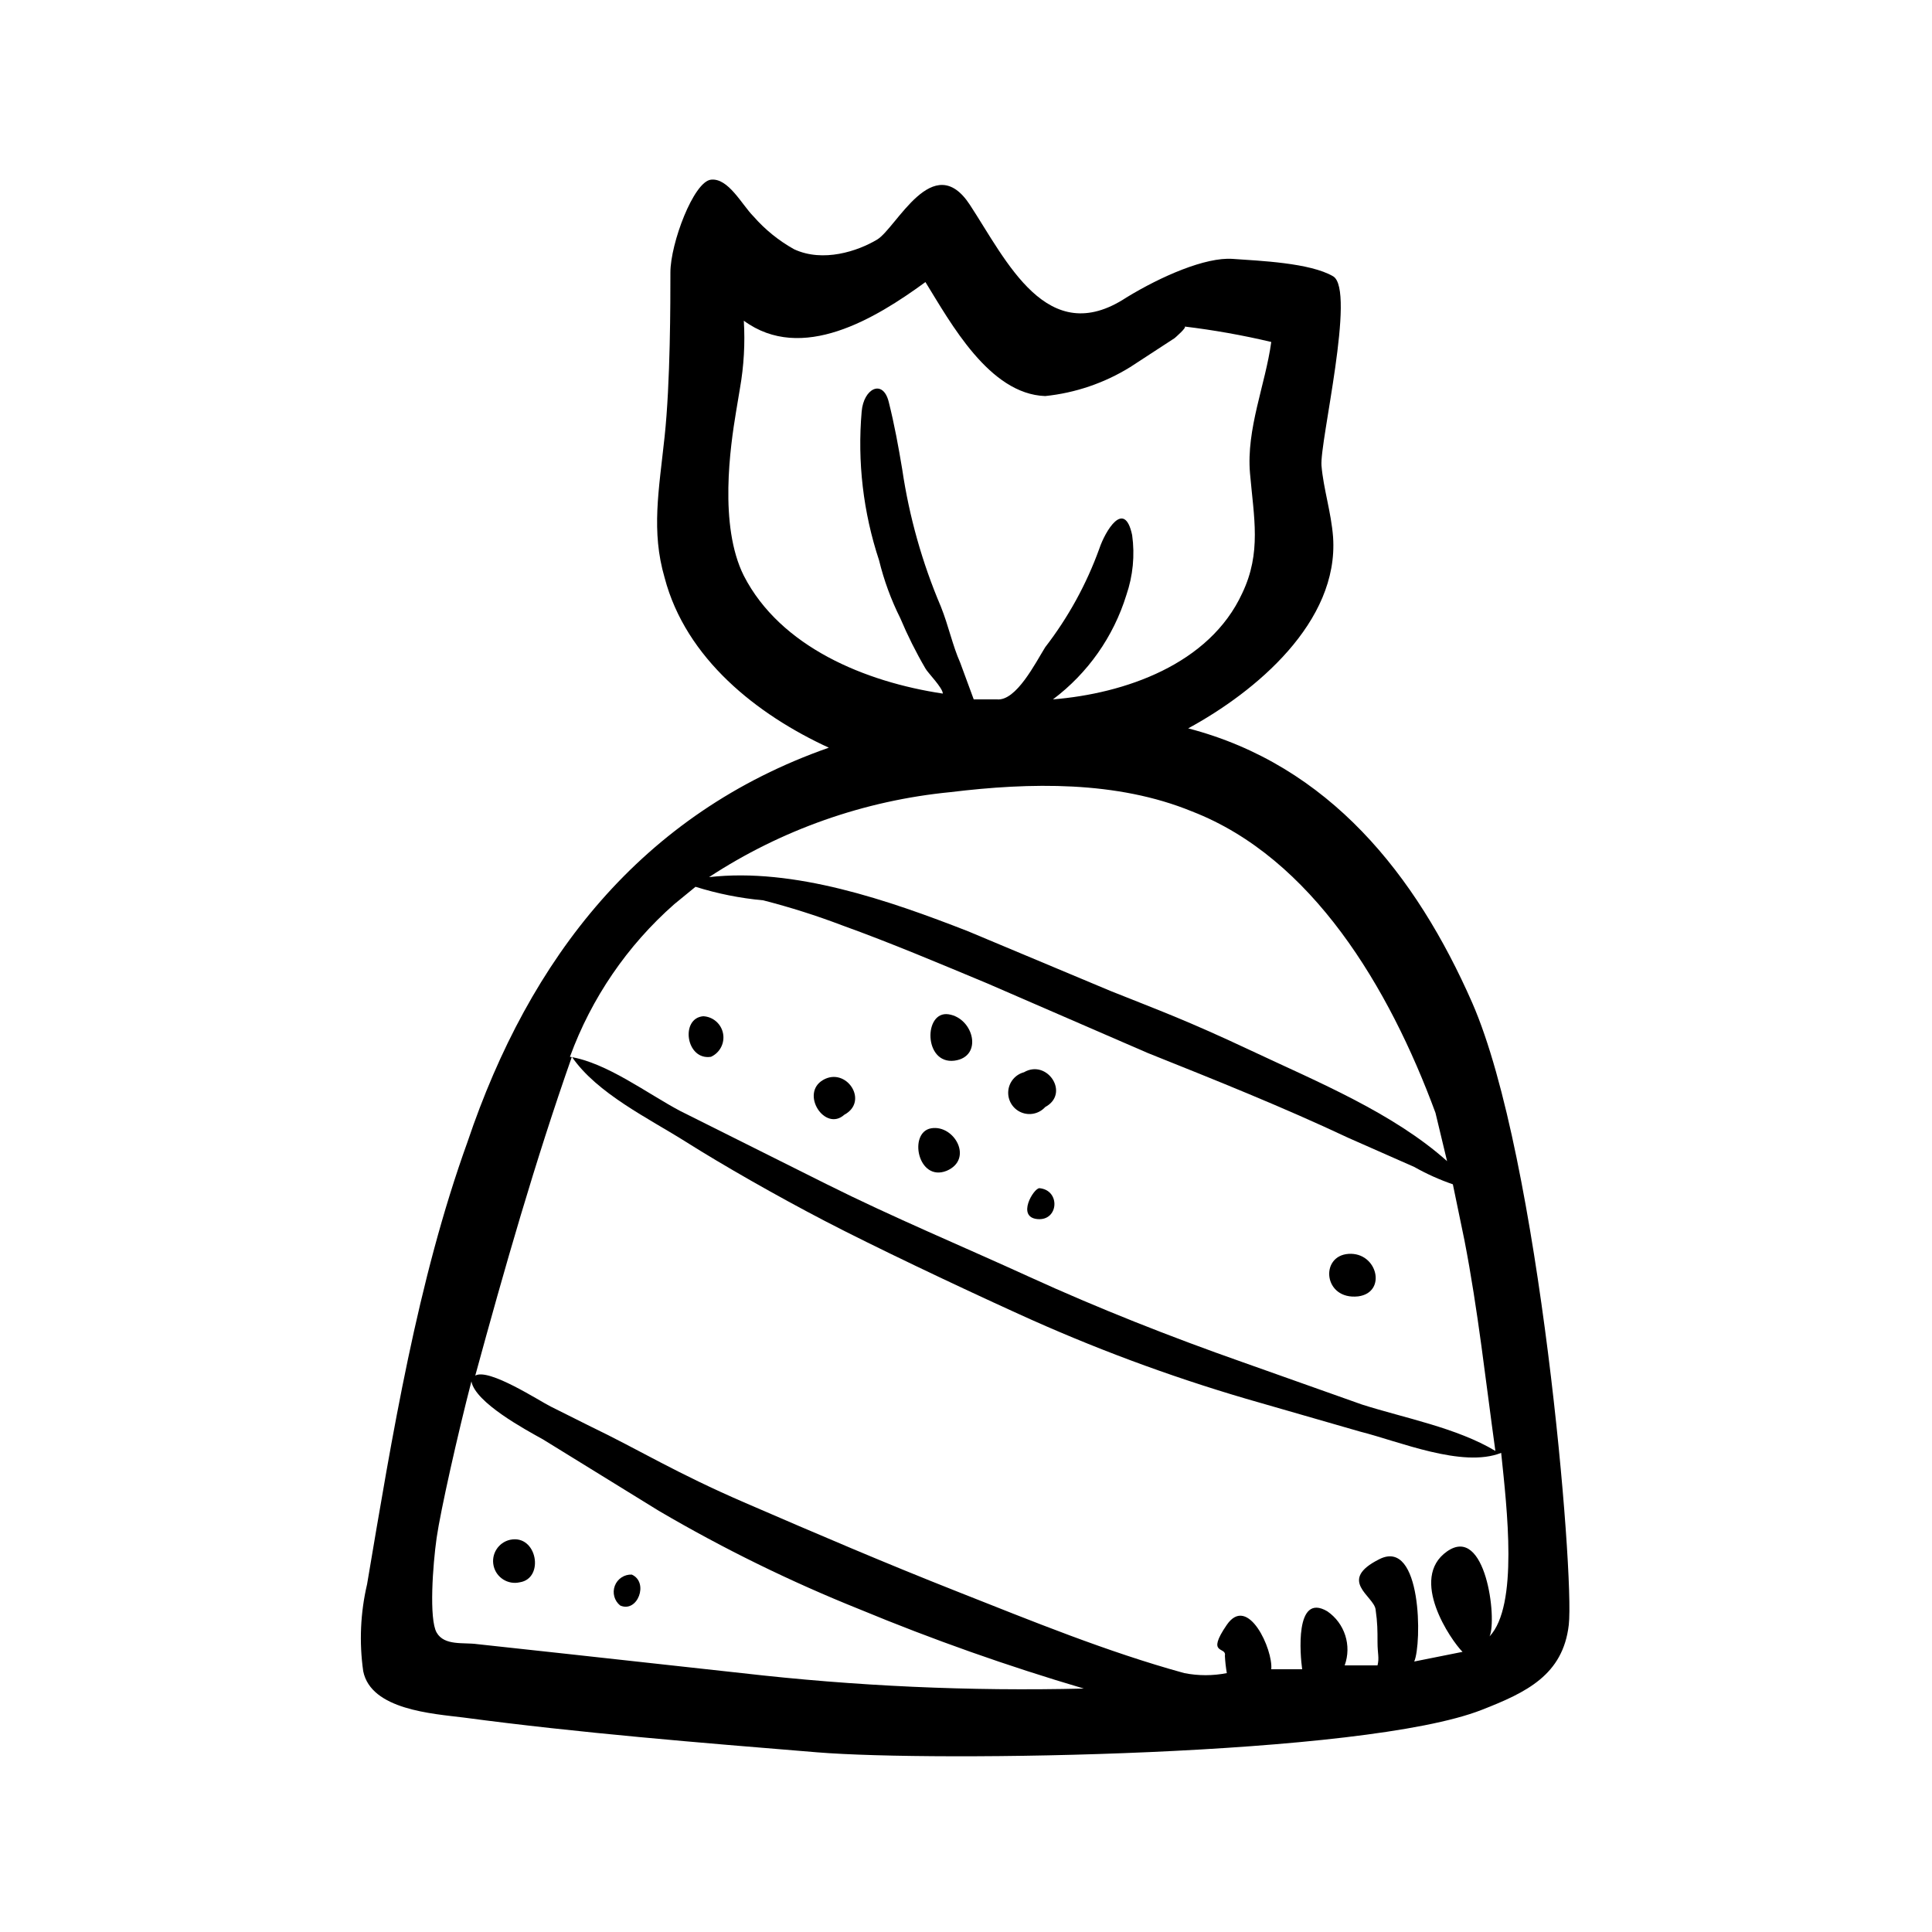
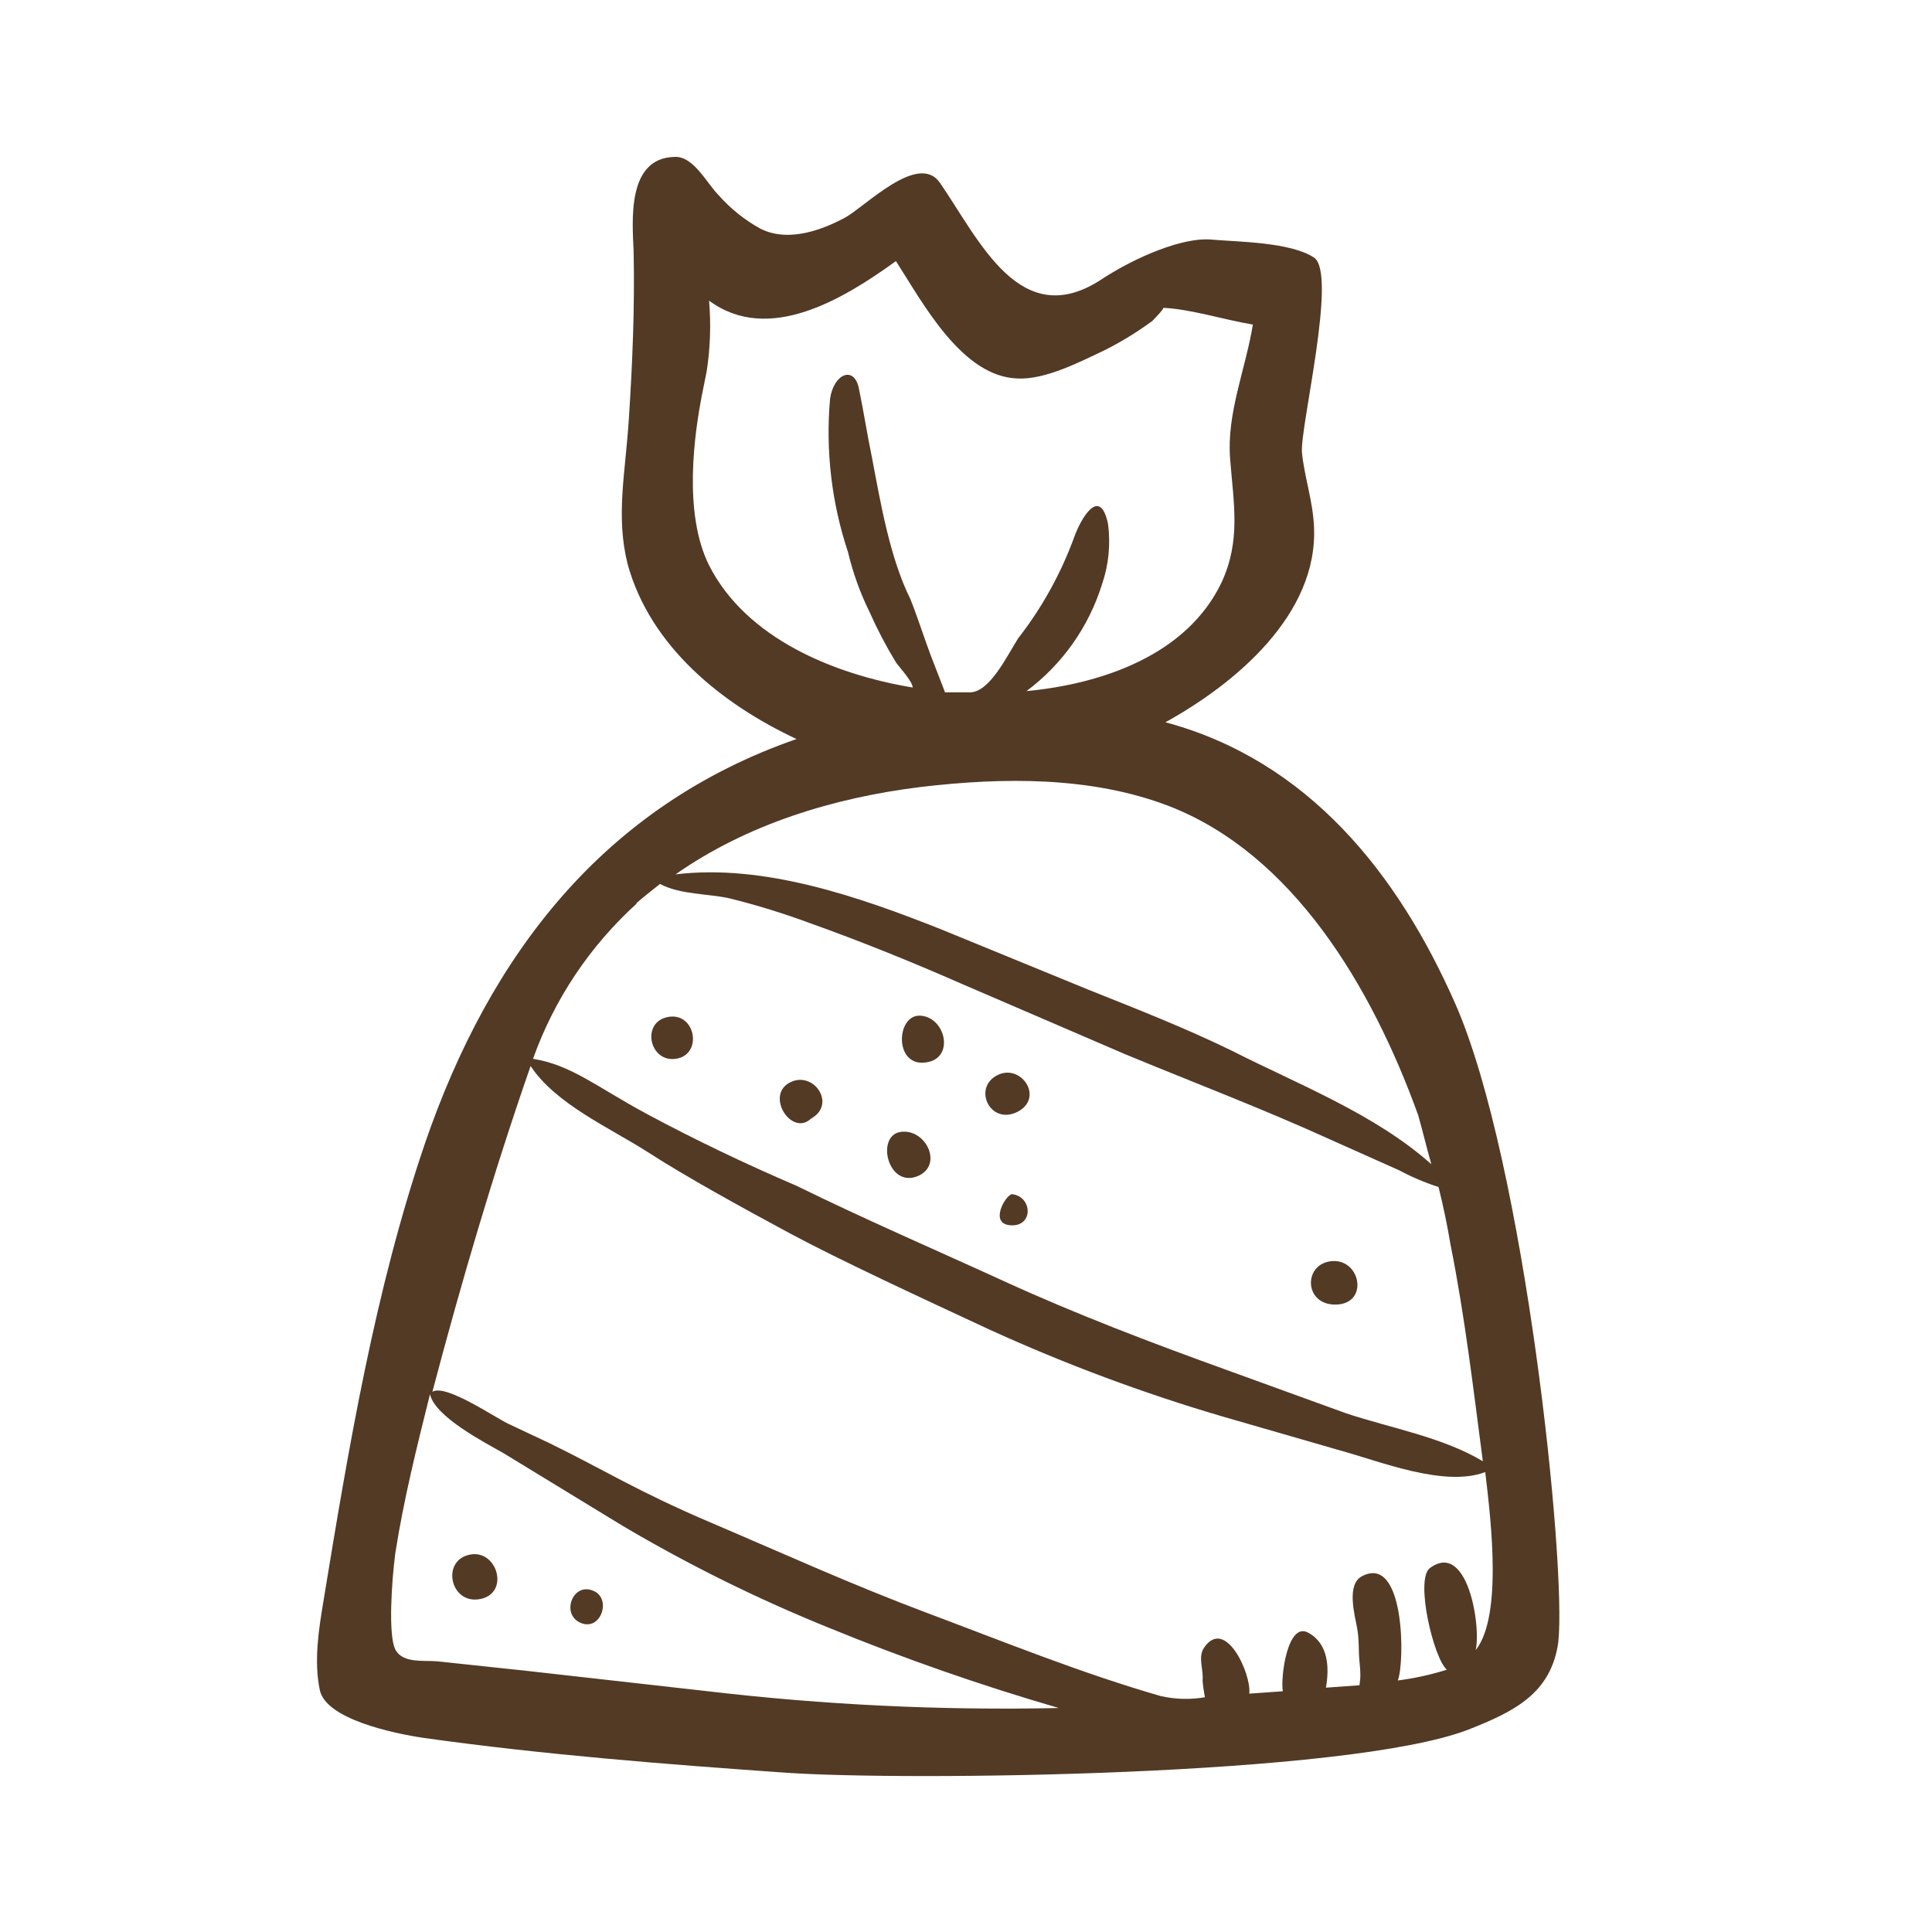
- <svg xmlns="http://www.w3.org/2000/svg" id="Layer_1" data-name="Layer 1" width="1.4in" height="1.4in" viewBox="0 0 100 100">
-   <path d="M76.2,51.9c-2.9-6.6-7.4-12.3-14.7-14.2,3.5-1.9,7.8-5.5,7.5-9.9-.1-1.3-.5-2.5-.6-3.7s1.8-9.1.6-9.8-3.8-.8-5.2-.9-3.7.9-5.5,2c-4.1,2.7-6.2-1.9-8.1-4.8s-3.8,1.2-4.8,1.8-2.8,1.2-4.3.5a7.9,7.9,0,0,1-2.1-1.7c-.6-.6-1.3-2-2.2-1.9s-2.1,3.3-2.1,4.8,0,5.7-.3,8.5-.7,4.9,0,7.3c1.1,4.2,4.8,7.1,8.5,8.8-9.7,3.4-15.5,10.9-18.7,20.4C21.6,66.3,20.3,74.3,19,82a12.2,12.2,0,0,0-.2,4.5c.4,2,3.6,2.2,5.2,2.4,6,.8,12.2,1.3,18.3,1.8s28.3.2,34.4-2.2c2.3-.9,4.2-1.8,4.5-4.4S79.7,59.9,76.2,51.9ZM38.5,29.8c-1.3-2.6-.7-6.7-.4-8.5l.2-1.2a15,15,0,0,0,.2-3.5c3,2.2,6.8-.1,9.4-2,1.3,2.1,3.3,5.8,6.2,5.9a10.4,10.4,0,0,0,4.4-1.5l2.3-1.5s.7-.6.5-.6a40.5,40.5,0,0,1,4.5.8c-.3,2.2-1.3,4.5-1.1,6.8s.6,4.1-.4,6.2c-1.7,3.7-6.1,5.2-9.8,5.5a10.7,10.7,0,0,0,3.8-5.4,6.7,6.7,0,0,0,.3-3.1c-.4-1.9-1.4-.2-1.7.7a18.8,18.8,0,0,1-2.8,5.1c-.5.8-1.5,2.8-2.5,2.7H50.4l-.7-1.9c-.4-.9-.6-1.9-1-2.9a28.9,28.9,0,0,1-2-7.1c-.2-1.2-.4-2.3-.7-3.5s-1.3-.7-1.4.5a19.2,19.2,0,0,0,.9,7.7,14.3,14.3,0,0,0,1.1,3,22.5,22.5,0,0,0,1.3,2.6c.1.2.9,1,.9,1.3C44.8,35.3,40.4,33.5,38.5,29.8ZM49.2,41c4.1-.5,8.6-.6,12.5,1,6.2,2.4,10.2,9.1,12.6,15.6.2.8.4,1.7.6,2.5-2.8-2.5-6.7-4.1-10.1-5.7s-4.8-2.1-7.3-3.1l-7.4-3.1c-4.1-1.6-9-3.3-13.4-2.8A27.7,27.7,0,0,1,49.2,41ZM34.9,46.8l1.1-.9a16.8,16.8,0,0,0,3.5.7,38.2,38.2,0,0,1,4.1,1.3c2.5.9,5.1,2,7.5,3l8.3,3.6c3.5,1.4,7,2.8,10.4,4.4l3.4,1.5a12,12,0,0,0,2,.9l.6,2.9c.7,3.6,1.1,7.3,1.6,10.9-2-1.2-4.7-1.7-6.9-2.4l-6.2-2.2c-3.7-1.3-7.5-2.8-11-4.4s-7.1-3.1-10.5-4.8l-7.6-3.8c-1.7-.9-3.8-2.5-5.7-2.8A19.4,19.4,0,0,1,34.9,46.8Zm3.5,39.8-9.1-1-4.6-.5c-.7-.1-1.7.1-2.1-.6s-.2-3.5,0-4.9,1.1-5.4,1.8-8.1c.2,1.1,2.8,2.5,3.7,3l6,3.7a77.6,77.6,0,0,0,10.4,5.1,115.8,115.8,0,0,0,11.6,4.1A127.8,127.8,0,0,1,38.4,86.6Zm38.7-1.9c.4-.9-.2-5.8-2.2-4.4s.2,4.6.8,5.2l-2.5.5c.4-.9.4-6.4-1.8-5.3s-.3,1.9-.2,2.6.1,1.1.1,1.7.1.8,0,1.2H69.6a2.4,2.4,0,0,0-.9-2.8c-1.7-1-1.4,2.3-1.3,3H65.8c.1-1-1.2-3.9-2.3-2.3s0,1.1-.1,1.6a7.5,7.5,0,0,0,.1.9,5.7,5.7,0,0,1-2.2,0c-4-1.1-7.9-2.7-11.7-4.2s-7.3-3-11-4.6-5.4-2.7-8.1-4l-2-1c-.6-.3-3.2-2-3.9-1.6,1.5-5.5,3.1-11.1,5-16.5,1.3,1.9,4,3.2,5.9,4.4s4.7,2.8,7.2,4.1,6.7,3.3,10,4.8a88.2,88.2,0,0,0,11.8,4.4l5.9,1.7c2,.5,5.3,1.9,7.3,1.1C78,78.1,78.6,83.1,77.1,84.7Z" />
-   <path d="M43.7,57.7h0c1.3-.7.1-2.5-1.1-1.8S42.7,58.6,43.7,57.7Z" />
-   <path d="M49.4,54.9c1.5-.2,1-2.2-.3-2.4S47.8,55.1,49.4,54.9Z" />
-   <path d="M54.1,57.3c1.3-.7.1-2.5-1.1-1.8A1.1,1.1,0,1,0,54.1,57.3Z" />
-   <path d="M53.8,61.5c.1,0,.3,0,0,0s-1.2,1.5-.1,1.6S54.9,61.6,53.8,61.5Z" />
-   <path d="M49,60.6h0c1.4-.6.4-2.4-.8-2.2S47.5,61.2,49,60.6Z" />
-   <path d="M36.8,54.7a1.1,1.1,0,0,0-.4-2.1C35.2,52.7,35.5,54.9,36.8,54.7Z" />
-   <path d="M26.4,79.7a1.1,1.1,0,0,0,.5,2.2C28.2,81.7,27.8,79.4,26.4,79.7Z" />
-   <path d="M32.7,81.5a.9.9,0,0,0-.6,1.6C33,83.5,33.6,81.9,32.7,81.5Z" />
-   <path d="M70.3,67.1c1.5-.2,1-2.3-.5-2.2S68.5,67.3,70.3,67.1Z" />
+ <svg xmlns="http://www.w3.org/2000/svg" id="Layer_1" data-name="Layer 1" width="2.2in" height="2.2in" viewBox="0 0 161.3 161.3">
+   <path d="M121.5,83.8c-4.8-10.9-12.3-20.3-24.2-23.5,5.8-3.2,12.8-9,12.4-16.4-.1-2.1-.8-4.1-1-6.1s3-15,1-16.3-6.3-1.3-8.6-1.5-6.2,1.4-9.1,3.3c-6.8,4.5-10.2-3.2-13.5-8-1.8-2.7-6.3,2-8,2.9s-4.6,2.1-7,.9a13.1,13.1,0,0,1-3.5-2.8c-1-1-2.1-3.3-3.7-3.2-4,.1-3.5,5.4-3.4,7.9.1,4.7-.1,9.4-.4,14s-1.1,8.1-.1,12.1c1.9,6.9,7.9,11.7,14.1,14.6-16.1,5.6-25.6,18-31,33.7-4.2,12.3-6.4,25.5-8.5,38.3-.4,2.4-.8,5-.3,7.4s6,3.6,8.7,4c10,1.4,20.2,2.2,30.2,2.9s46.9.3,57-3.6c3.8-1.5,6.9-3,7.5-7.3C130.8,130.6,127.3,97,121.5,83.8ZM59.2,47.2C57,42.8,58,36.1,58.6,33l.4-2a24.8,24.8,0,0,0,.2-5.9c5,3.7,11.3-.2,15.6-3.3,2.2,3.4,5.5,9.7,10.2,9.8,2.3.1,5.2-1.4,7.3-2.4a27.7,27.7,0,0,0,3.9-2.4c-.1.1,1.1-1.1.9-1.1,2.3.1,5.1,1,7.5,1.4-.6,3.7-2.2,7.4-1.9,11.2s.9,6.8-.7,10.3c-2.9,6.1-10,8.5-16.3,9.1a17.7,17.7,0,0,0,6.3-8.9,11,11,0,0,0,.5-5.1c-.7-3.2-2.3-.3-2.8,1.1a31.1,31.1,0,0,1-4.7,8.5c-.9,1.4-2.4,4.6-4.1,4.5h-2l-1.2-3.1c-.6-1.6-1.1-3.2-1.7-4.7-1.7-3.4-2.5-8.1-3.2-11.8-.4-1.9-.7-3.9-1.1-5.8s-2.1-1.2-2.4.9a31.7,31.7,0,0,0,1.5,12.8,23.6,23.6,0,0,0,1.8,5,37.2,37.2,0,0,0,2.2,4.2c.2.3,1.4,1.6,1.4,2.1C69.6,56.3,62.3,53.3,59.2,47.2ZM76.9,65.7c6.8-.8,14.2-.9,20.7,1.6,10.3,4,16.9,15,20.8,25.8.4,1.4.7,2.7,1.1,4.1-4.7-4.2-11.2-6.7-16.7-9.5-3.9-1.9-8-3.5-12-5.1l-12.2-5c-6.8-2.7-14.8-5.5-22.2-4.6C62.4,68.8,69.6,66.6,76.9,65.7ZM53.2,75.4c-.3.2,0-.1,1.9-1.6,1.7.9,4,.8,5.8,1.2a63.2,63.2,0,0,1,6.8,2.1c4.2,1.5,8.4,3.2,12.5,5l13.7,5.9c5.8,2.4,11.6,4.6,17.3,7.2l5.6,2.5a19.8,19.8,0,0,0,3.3,1.4q.6,2.4,1,4.8c1.2,6,1.9,12,2.7,18.1-3.3-2-7.8-2.8-11.4-4l-10.2-3.7c-6.1-2.2-12.4-4.6-18.3-7.3s-11.7-5.2-17.4-8C62.3,97.2,58.1,95.2,54,93s-6.3-4.1-9.5-4.6A32,32,0,0,1,53.2,75.4Zm5.9,65.8L44,139.5l-7.5-.8c-1.1-.1-2.9.2-3.5-1s-.3-5.7,0-8c.7-4.5,1.8-8.9,2.9-13.3.4,1.9,4.7,4.1,6.1,4.9l10,6.1a128.4,128.4,0,0,0,17.2,8.5,191.6,191.6,0,0,0,19.2,6.7A211.4,211.4,0,0,1,59.1,141.2Zm64-3.1c.7-1.5-.4-9.6-3.7-7.2-1.3.9.3,7.6,1.4,8.5a23.7,23.7,0,0,1-4.1.9c.6-1.5.6-10.6-3-8.7-1.3.7-.6,3.2-.4,4.3s.1,1.8.2,2.8.1,1.3,0,2l-2.8.2c.3-1.7.2-3.7-1.5-4.6s-2.3,3.7-2.1,4.9l-2.8.2c.2-1.6-2-6.5-3.8-3.8-.5.8,0,1.8-.1,2.7a12.4,12.4,0,0,0,.2,1.4,9.4,9.4,0,0,1-3.7-.1c-6.6-1.9-13-4.5-19.4-6.9s-12.1-5-18.2-7.6-8.9-4.4-13.4-6.6l-3.4-1.6c-1.1-.5-5.3-3.4-6.4-2.7,2.4-9.1,5.1-18.3,8.2-27.2,2.1,3.2,6.7,5.2,9.8,7.2s7.8,4.6,11.9,6.8,11,5.4,16.6,8a145.9,145.9,0,0,0,19.6,7.3l9.7,2.8c3.3.9,8.7,3.1,12.1,1.8C124.5,127.1,125.5,135.4,123,138Z" fill="#533a25" />
+   <path d="M67.7,93.4c.5-.4.3-.1,0,0,2.2-1.2.2-4.1-1.8-3S66.1,94.9,67.7,93.4Z" fill="#533a25" />
+   <path d="M77.3,88.7c2.4-.3,1.7-3.7-.4-3.9S74.6,89.1,77.3,88.7Z" fill="#533a25" />
+   <path d="M85,92.8c2.2-1.2.2-4.1-1.8-3S82.7,94,85,92.8Z" fill="#533a25" />
+   <path d="M84.5,99.7c.2,0,.5,0,0,0s-2,2.5-.1,2.6S86.2,99.9,84.5,99.7Z" fill="#533a25" />
+   <path d="M76.6,98.2h0c2.2-.9.7-4-1.4-3.7S74.1,99.2,76.6,98.2Z" fill="#533a25" />
+   <path d="M56.4,88.4c2.3-.3,1.7-3.9-.6-3.5S54.2,88.7,56.4,88.4Z" fill="#533a25" />
+   <path d="M39.2,129.8c-2.4.5-1.6,4.2.9,3.7S41.5,129.3,39.2,129.8Z" fill="#533a25" />
+   <path d="M49.5,132.8c-1.7-.7-2.7,2-1,2.7S51.1,133.4,49.5,132.8Z" fill="#533a25" />
+   <path d="M111.8,108.9c2.5-.3,1.7-3.9-.7-3.6S108.9,109.2,111.8,108.9Z" fill="#533a25" />
</svg>
